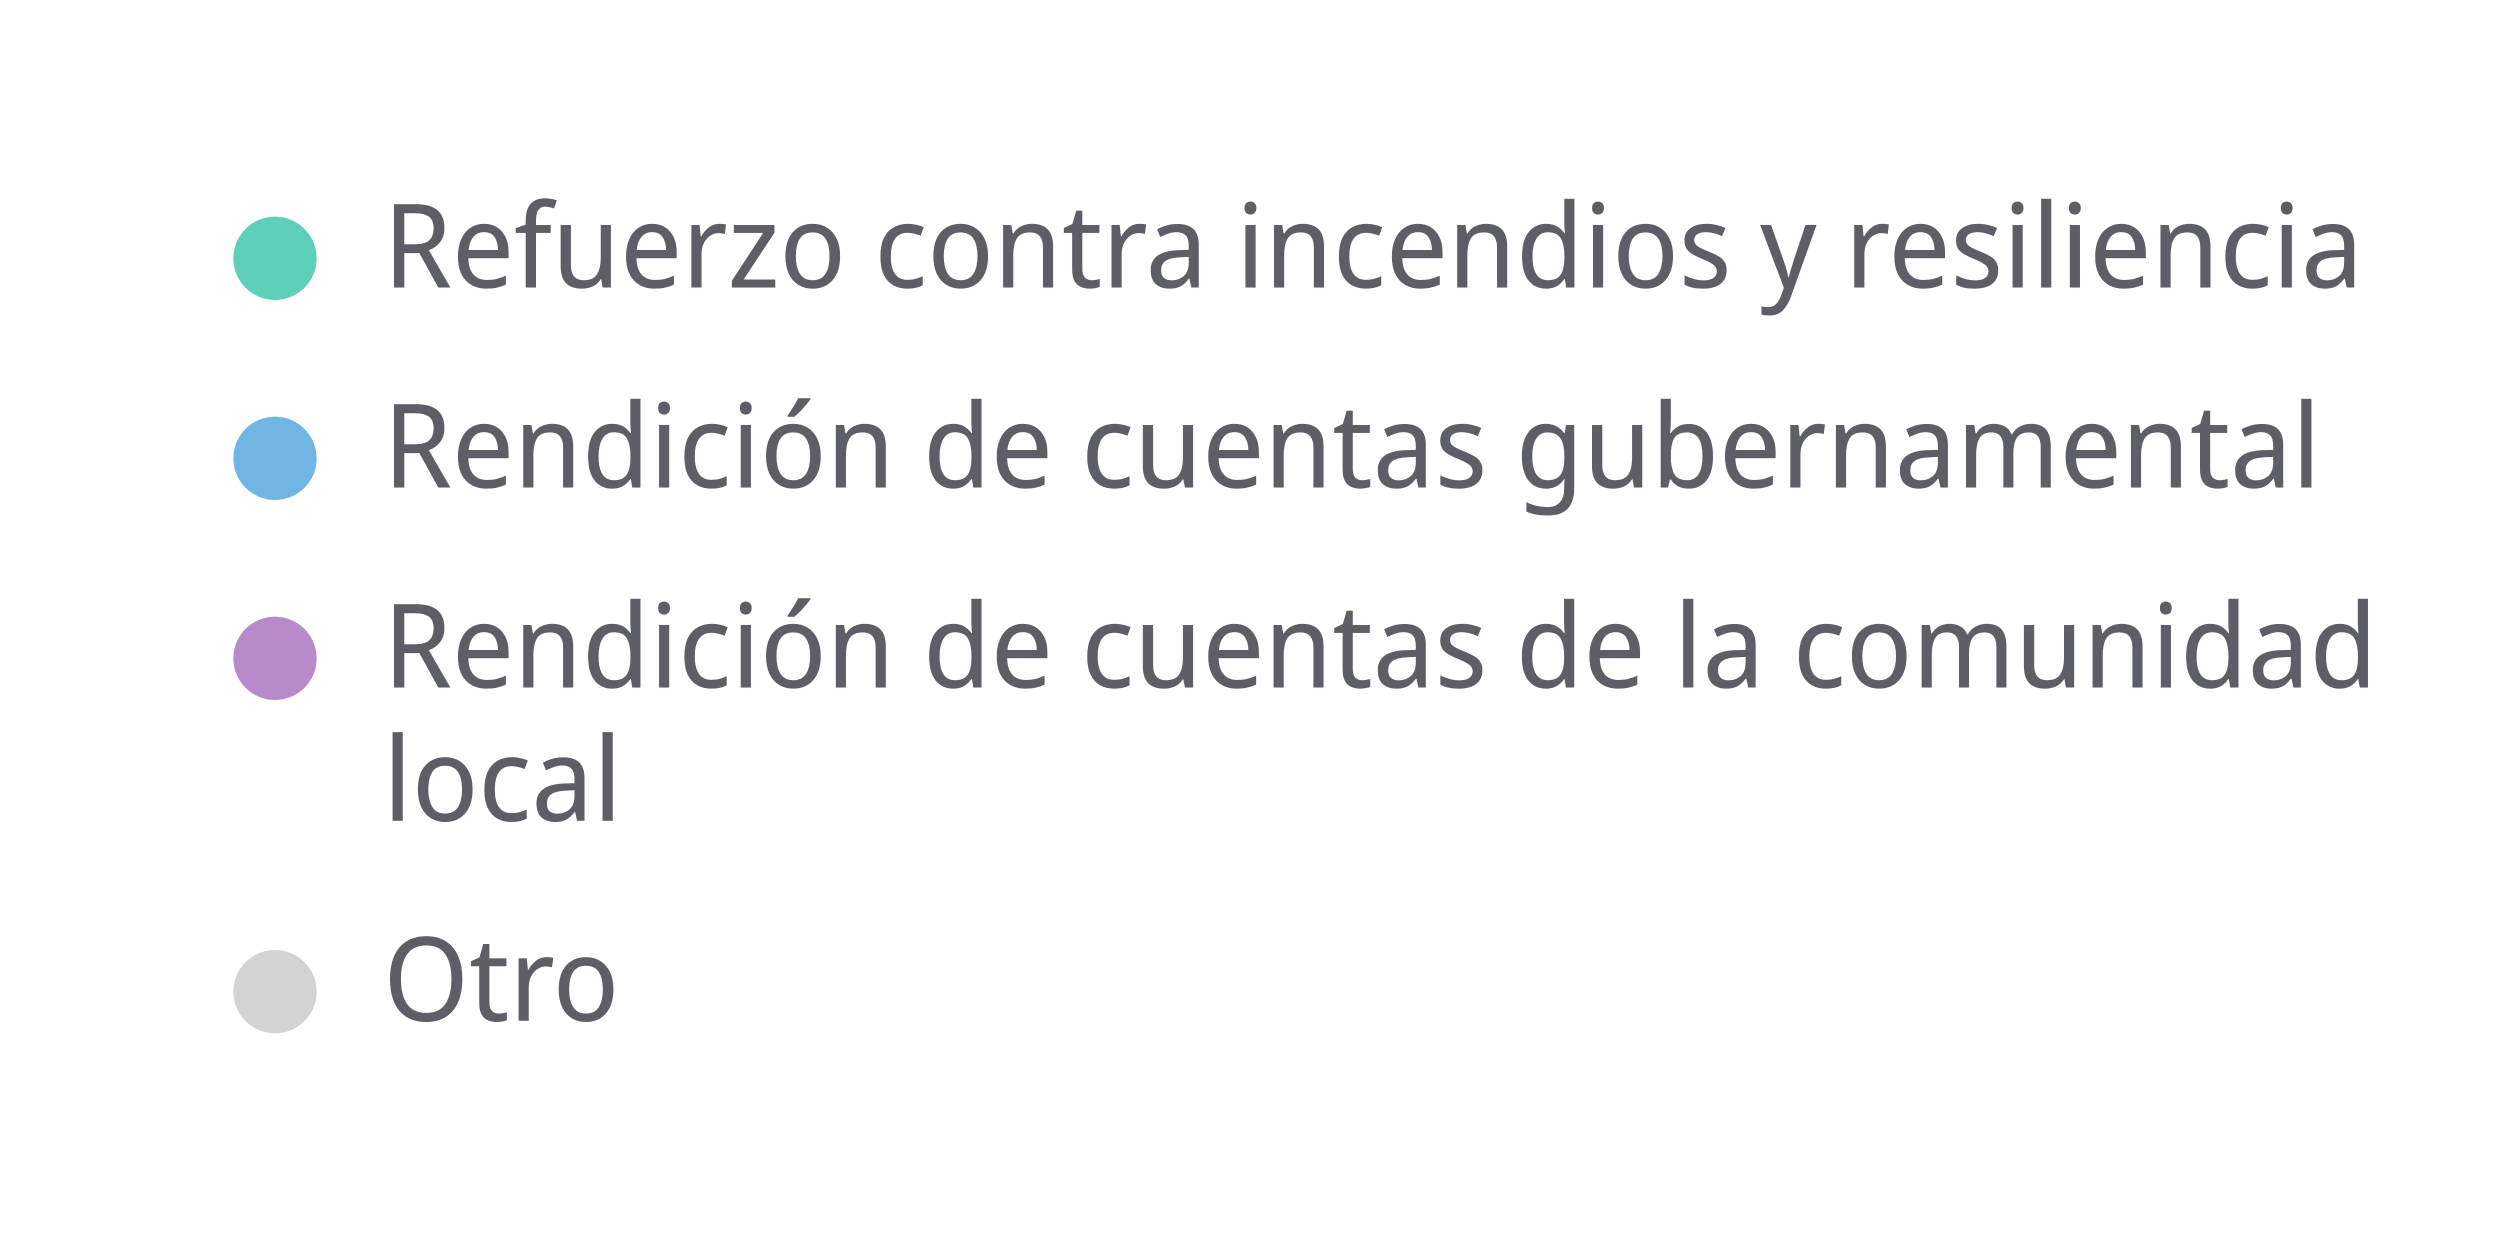
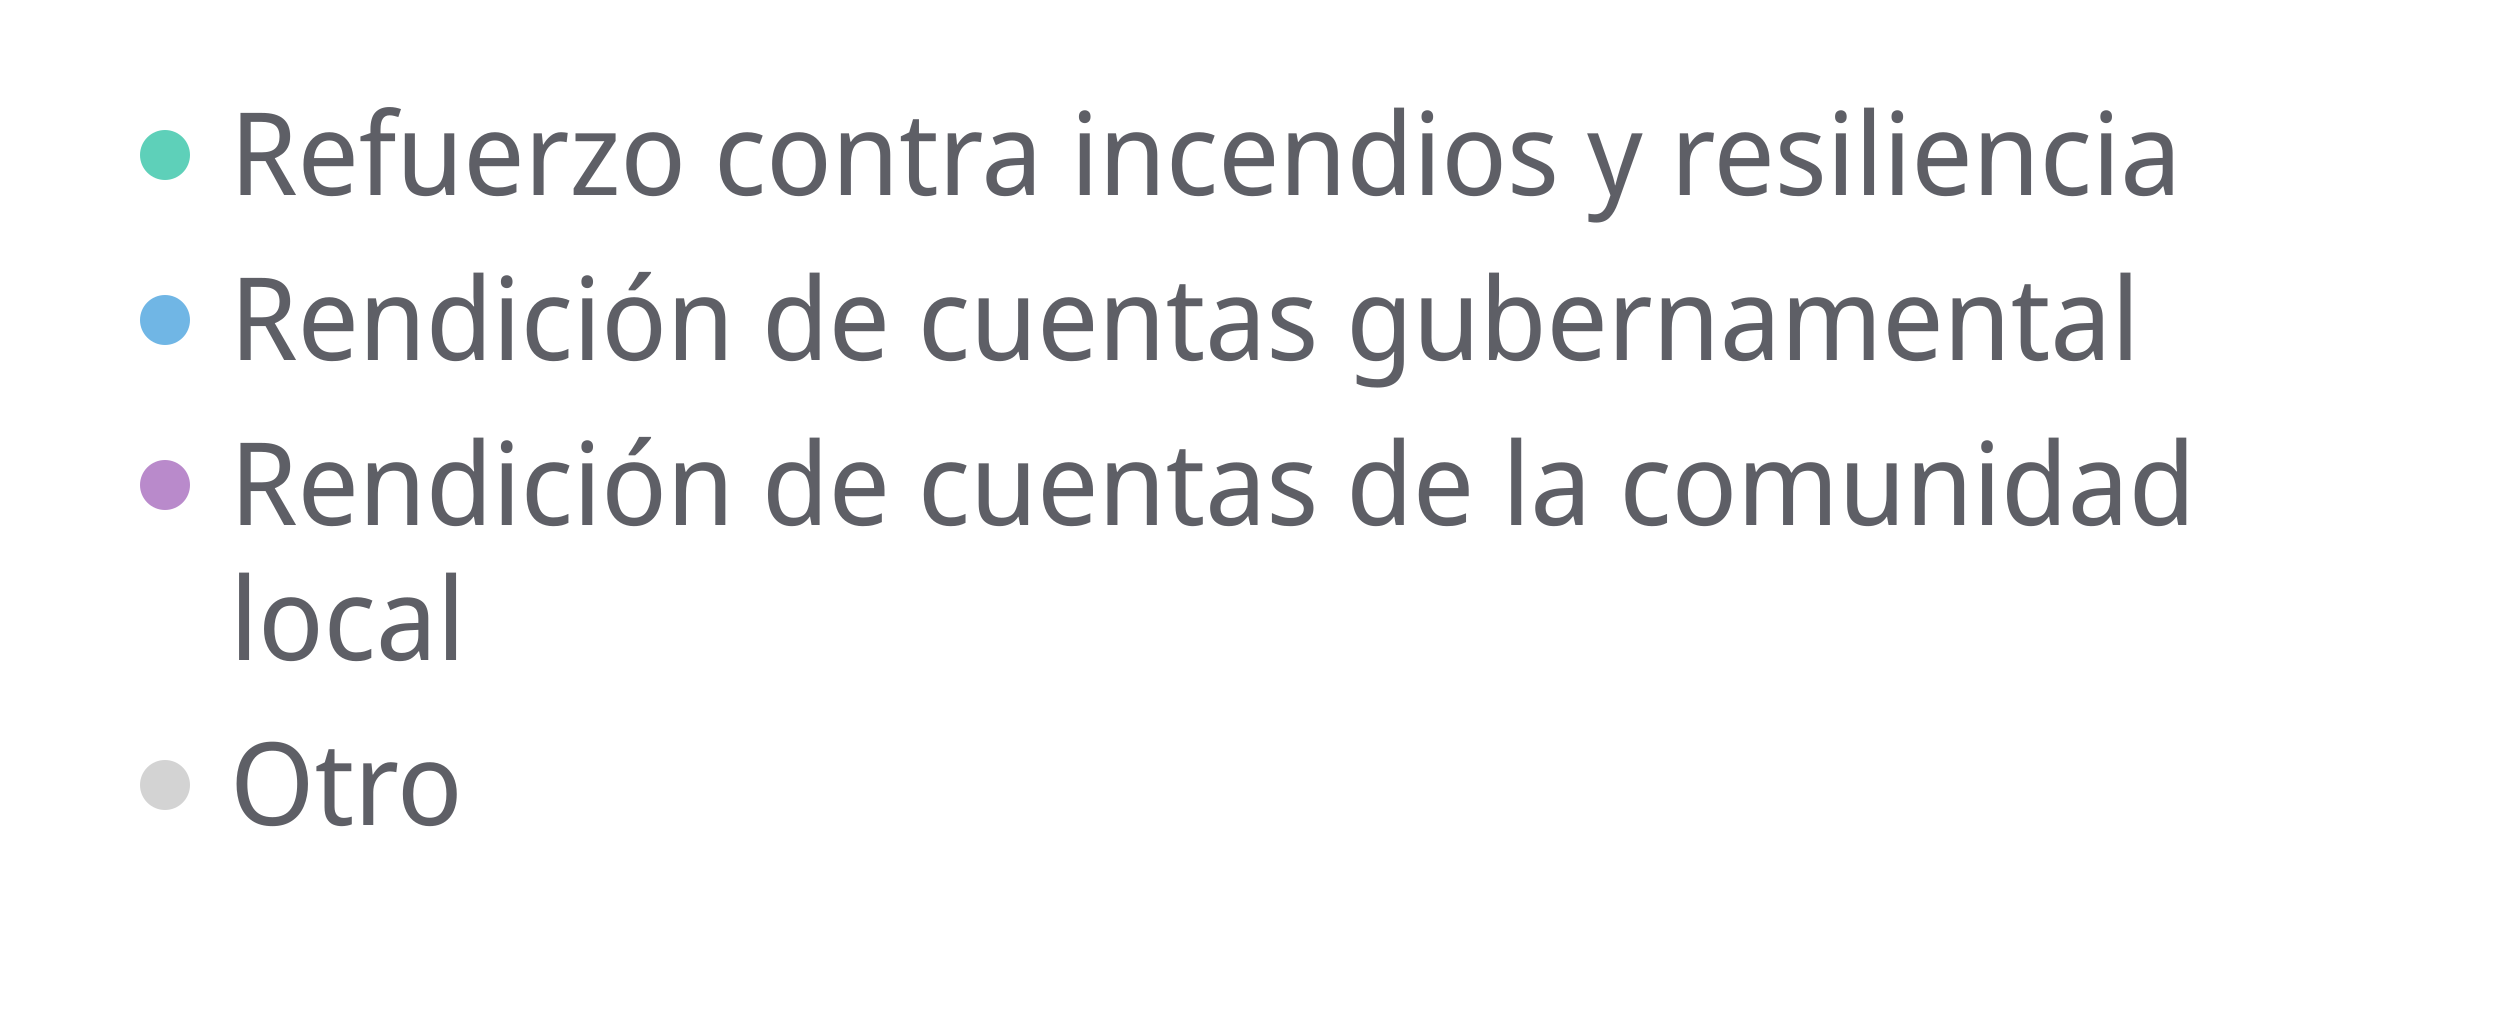
- <svg xmlns="http://www.w3.org/2000/svg" width="300" height="148" viewBox="0 0 300 148" preserveAspectRatio="xMidYMid meet">
+ <svg xmlns="http://www.w3.org/2000/svg" width="500" height="204" viewBox="0 0 500 204" preserveAspectRatio="xMidYMid meet">
  <circle cx="33" cy="31" r="5" fill="#5ed0b9" fill-opacity="1.0" stroke="none" stroke-width="0.5" />
-   <text fill="#5e5f66" x="46" y="34.5" font-family="Noto Sans Display" font-size="14">Refuerzo contra incendios y resiliencia</text>
-   <circle cx="33" cy="55" r="5" fill="#70b6e5" fill-opacity="1.0" stroke="none" stroke-width="0.5" />
-   <text fill="#5e5f66" x="46" y="58.5" font-family="Noto Sans Display" font-size="14">Rendición de cuentas gubernamental</text>
-   <circle cx="33" cy="79" r="5" fill="#b98acb" fill-opacity="1.0" stroke="none" stroke-width="0.5" />
-   <text fill="#5e5f66" x="46" y="82.5" font-family="Noto Sans Display" font-size="14">Rendición de cuentas de la comunidad </text>
-   <text fill="#5e5f66" x="46" y="98.5" font-family="Noto Sans Display" font-size="14">local</text>
-   <circle cx="33" cy="119" r="5" fill="lightgray" fill-opacity="1.0" stroke="none" stroke-width="0.5" />
-   <text fill="#5e5f66" x="46" y="122.5" font-family="Noto Sans Display" font-size="14">Otro</text>
+   <text fill="#5e5f66" x="46" y="39" font-family="Noto Sans Display" font-size="23">Refuerzo contra incendios y resiliencia</text>
+   <circle cx="33" cy="64" r="5" fill="#70b6e5" fill-opacity="1.0" stroke="none" stroke-width="0.5" />
+   <text fill="#5e5f66" x="46" y="72" font-family="Noto Sans Display" font-size="23">Rendición de cuentas gubernamental</text>
+   <circle cx="33" cy="97" r="5" fill="#b98acb" fill-opacity="1.0" stroke="none" stroke-width="0.5" />
+   <text fill="#5e5f66" x="46" y="105" font-family="Noto Sans Display" font-size="23">Rendición de cuentas de la comunidad </text>
+   <text fill="#5e5f66" x="46" y="132" font-family="Noto Sans Display" font-size="23">local</text>
+   <circle cx="33" cy="157" r="5" fill="lightgray" fill-opacity="1.0" stroke="none" stroke-width="0.5" />
+   <text fill="#5e5f66" x="46" y="165" font-family="Noto Sans Display" font-size="23">Otro</text>
</svg>
